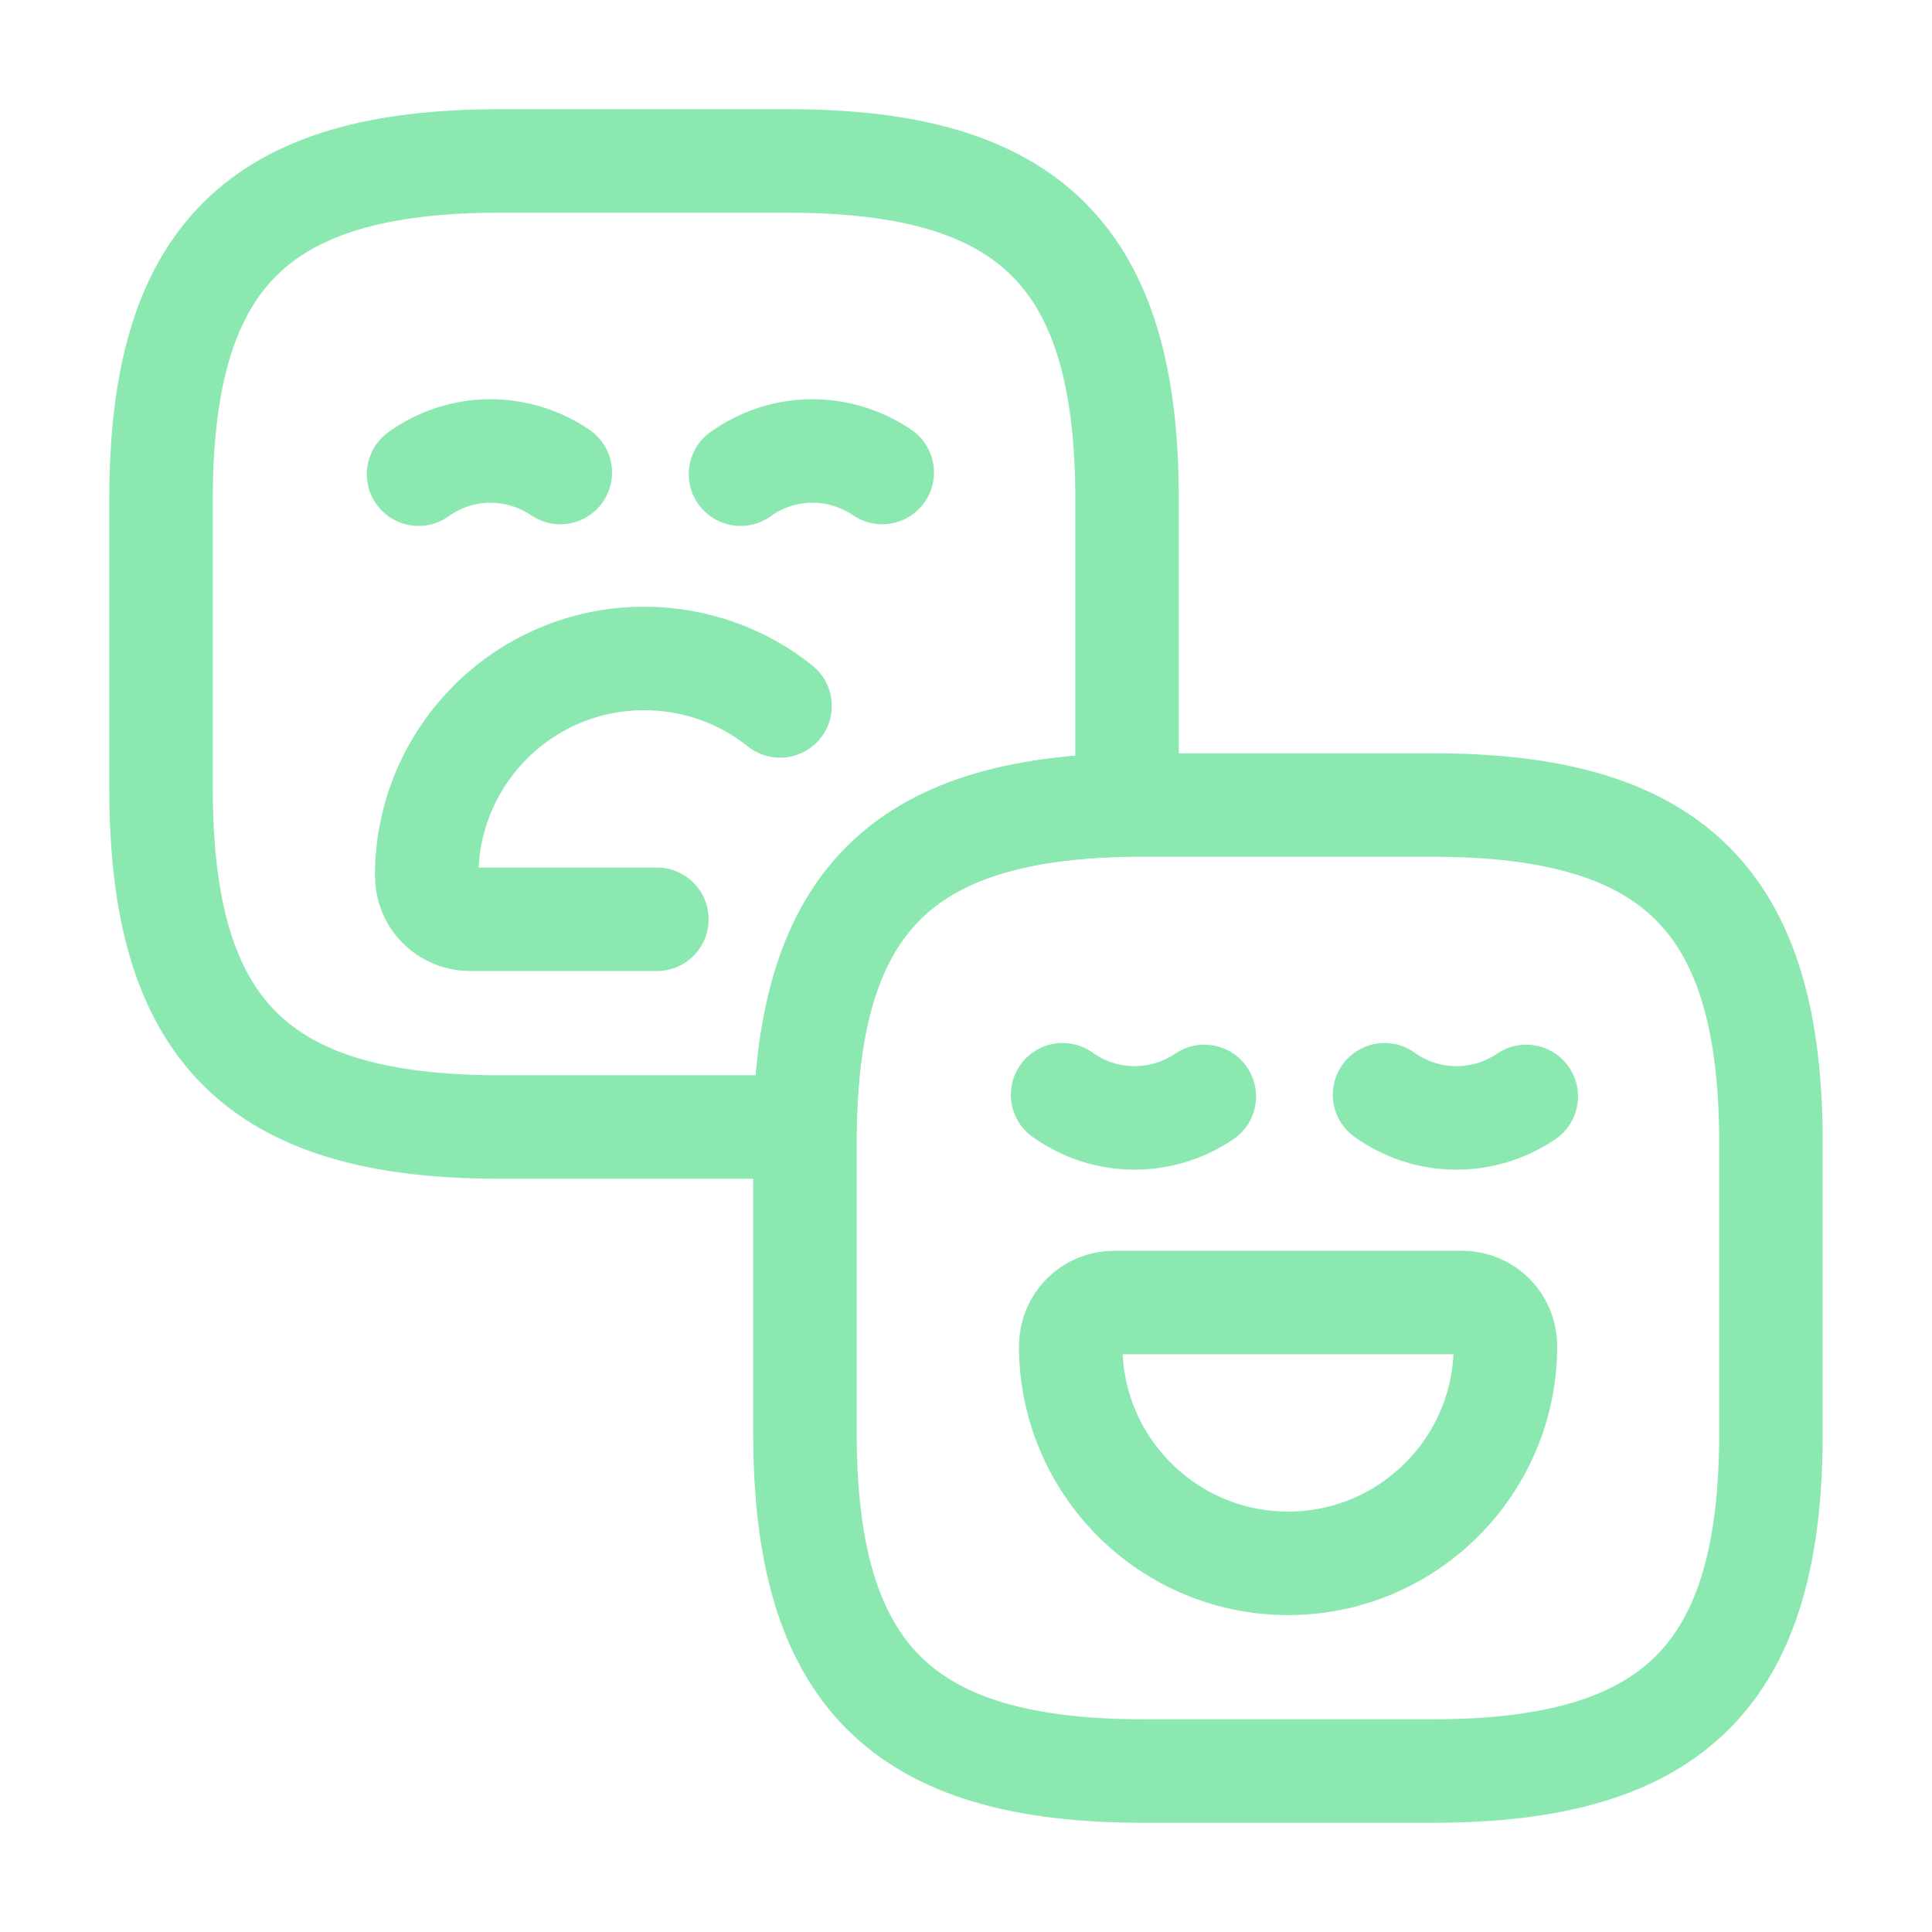
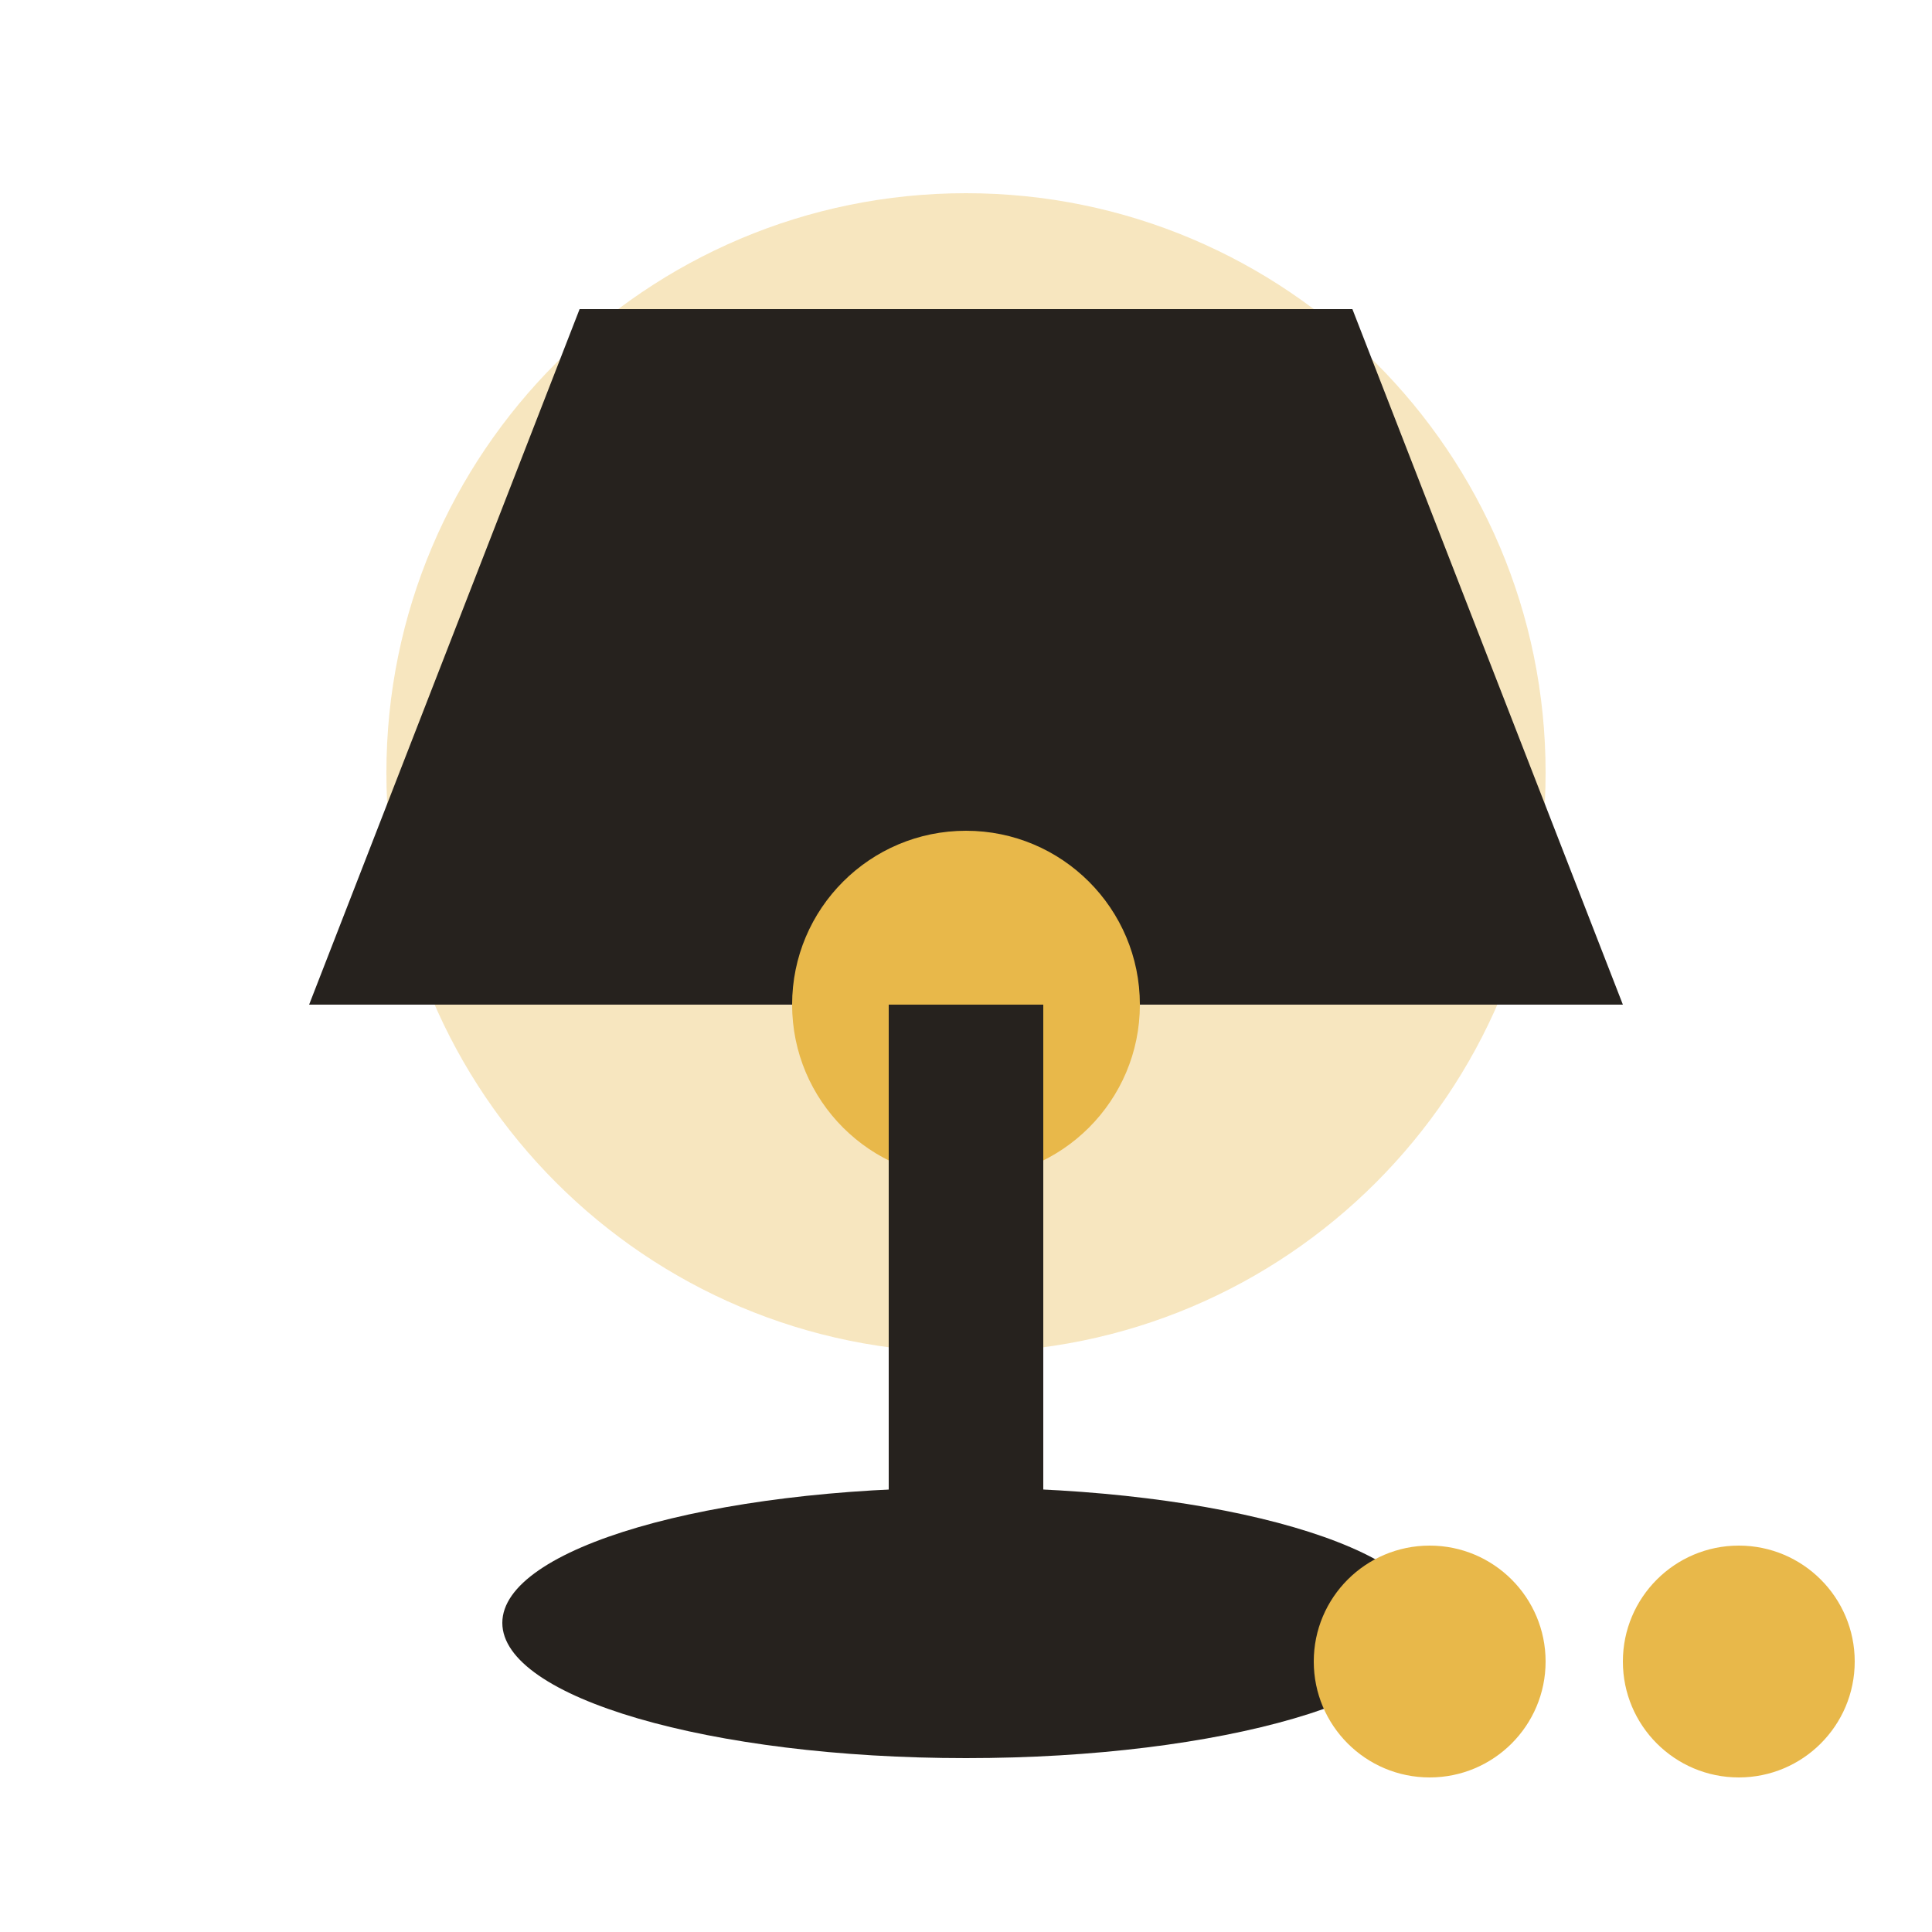
- <svg xmlns="http://www.w3.org/2000/svg" width="1600" height="1600" viewBox="0 0 1600 1600" fill="none">
-   <g transform="translate(0 0) scale(57.14286)">
-     <path d="M16.334 7.233V11.666C13.079 11.725 11.726 13.078 11.667 16.333H7.234C3.734 16.333 2.334 14.933 2.334 11.433V7.233C2.334 3.733 3.734 2.333 7.234 2.333H11.434C14.934 2.333 16.334 3.733 16.334 7.233Z" stroke="#8CE8B1" stroke-width="1.5" stroke-linecap="round" stroke-linejoin="round" />
-     <path d="M8.12 6.848C7.501 6.428 6.685 6.428 6.066 6.872" stroke="#8CE8B1" stroke-width="1.5" stroke-miterlimit="10" stroke-linecap="round" stroke-linejoin="round" />
-     <path d="M12.786 6.848C12.167 6.428 11.351 6.428 10.732 6.872" stroke="#8CE8B1" stroke-width="1.5" stroke-miterlimit="10" stroke-linecap="round" stroke-linejoin="round" />
-     <path d="M9.52 13.323H6.814C6.464 13.323 6.184 13.043 6.184 12.693C6.184 10.955 7.595 9.543 9.334 9.543C10.08 9.543 10.769 9.8 11.305 10.231" stroke="#8CE8B1" stroke-width="1.5" stroke-miterlimit="10" stroke-linecap="round" stroke-linejoin="round" />
-     <path d="M25.666 16.567V20.767C25.666 24.267 24.266 25.667 20.766 25.667H16.566C13.066 25.667 11.666 24.267 11.666 20.767V16.334C11.724 13.079 13.078 11.725 16.333 11.667H20.766C24.266 11.667 25.666 13.067 25.666 16.567Z" stroke="#8CE8B1" stroke-width="1.5" stroke-linecap="round" stroke-linejoin="round" />
-     <path d="M17.454 15.89C16.835 16.31 16.019 16.309 15.4 15.866" stroke="#8CE8B1" stroke-width="1.5" stroke-miterlimit="10" stroke-linecap="round" stroke-linejoin="round" />
-     <path d="M22.12 15.89C21.501 16.31 20.685 16.309 20.066 15.866" stroke="#8CE8B1" stroke-width="1.5" stroke-miterlimit="10" stroke-linecap="round" stroke-linejoin="round" />
-     <path d="M16.148 18.877H21.188C21.538 18.877 21.818 19.157 21.818 19.507C21.818 21.245 20.406 22.657 18.668 22.657C16.929 22.657 15.518 21.245 15.518 19.507C15.518 19.157 15.798 18.877 16.148 18.877Z" stroke="#8CE8B1" stroke-width="1.5" stroke-miterlimit="10" stroke-linecap="round" stroke-linejoin="round" />
-   </g>
+ <svg xmlns="http://www.w3.org/2000/svg" width="1600" height="1600" viewBox="0 0 1600 1600">
+   <ellipse cx="800" cy="640" rx="480" ry="480" fill="#e8b84a" fill-opacity="0.353" />
+   <polygon points="480,256 1120,256 1344,832 256,832" fill="#26221e" />
+   <ellipse cx="800" cy="832" rx="144" ry="144" fill="#e8b84a" />
+   <rect x="736" y="832" width="128" height="448" fill="#26221e" />
+   <ellipse cx="800" cy="1344" rx="384" ry="112" fill="#26221e" />
+   <ellipse cx="1184" cy="1376" rx="96" ry="96" fill="#e8b84a" />
+   <ellipse cx="1440" cy="1376" rx="96" ry="96" fill="#e8b84a" />
</svg>
